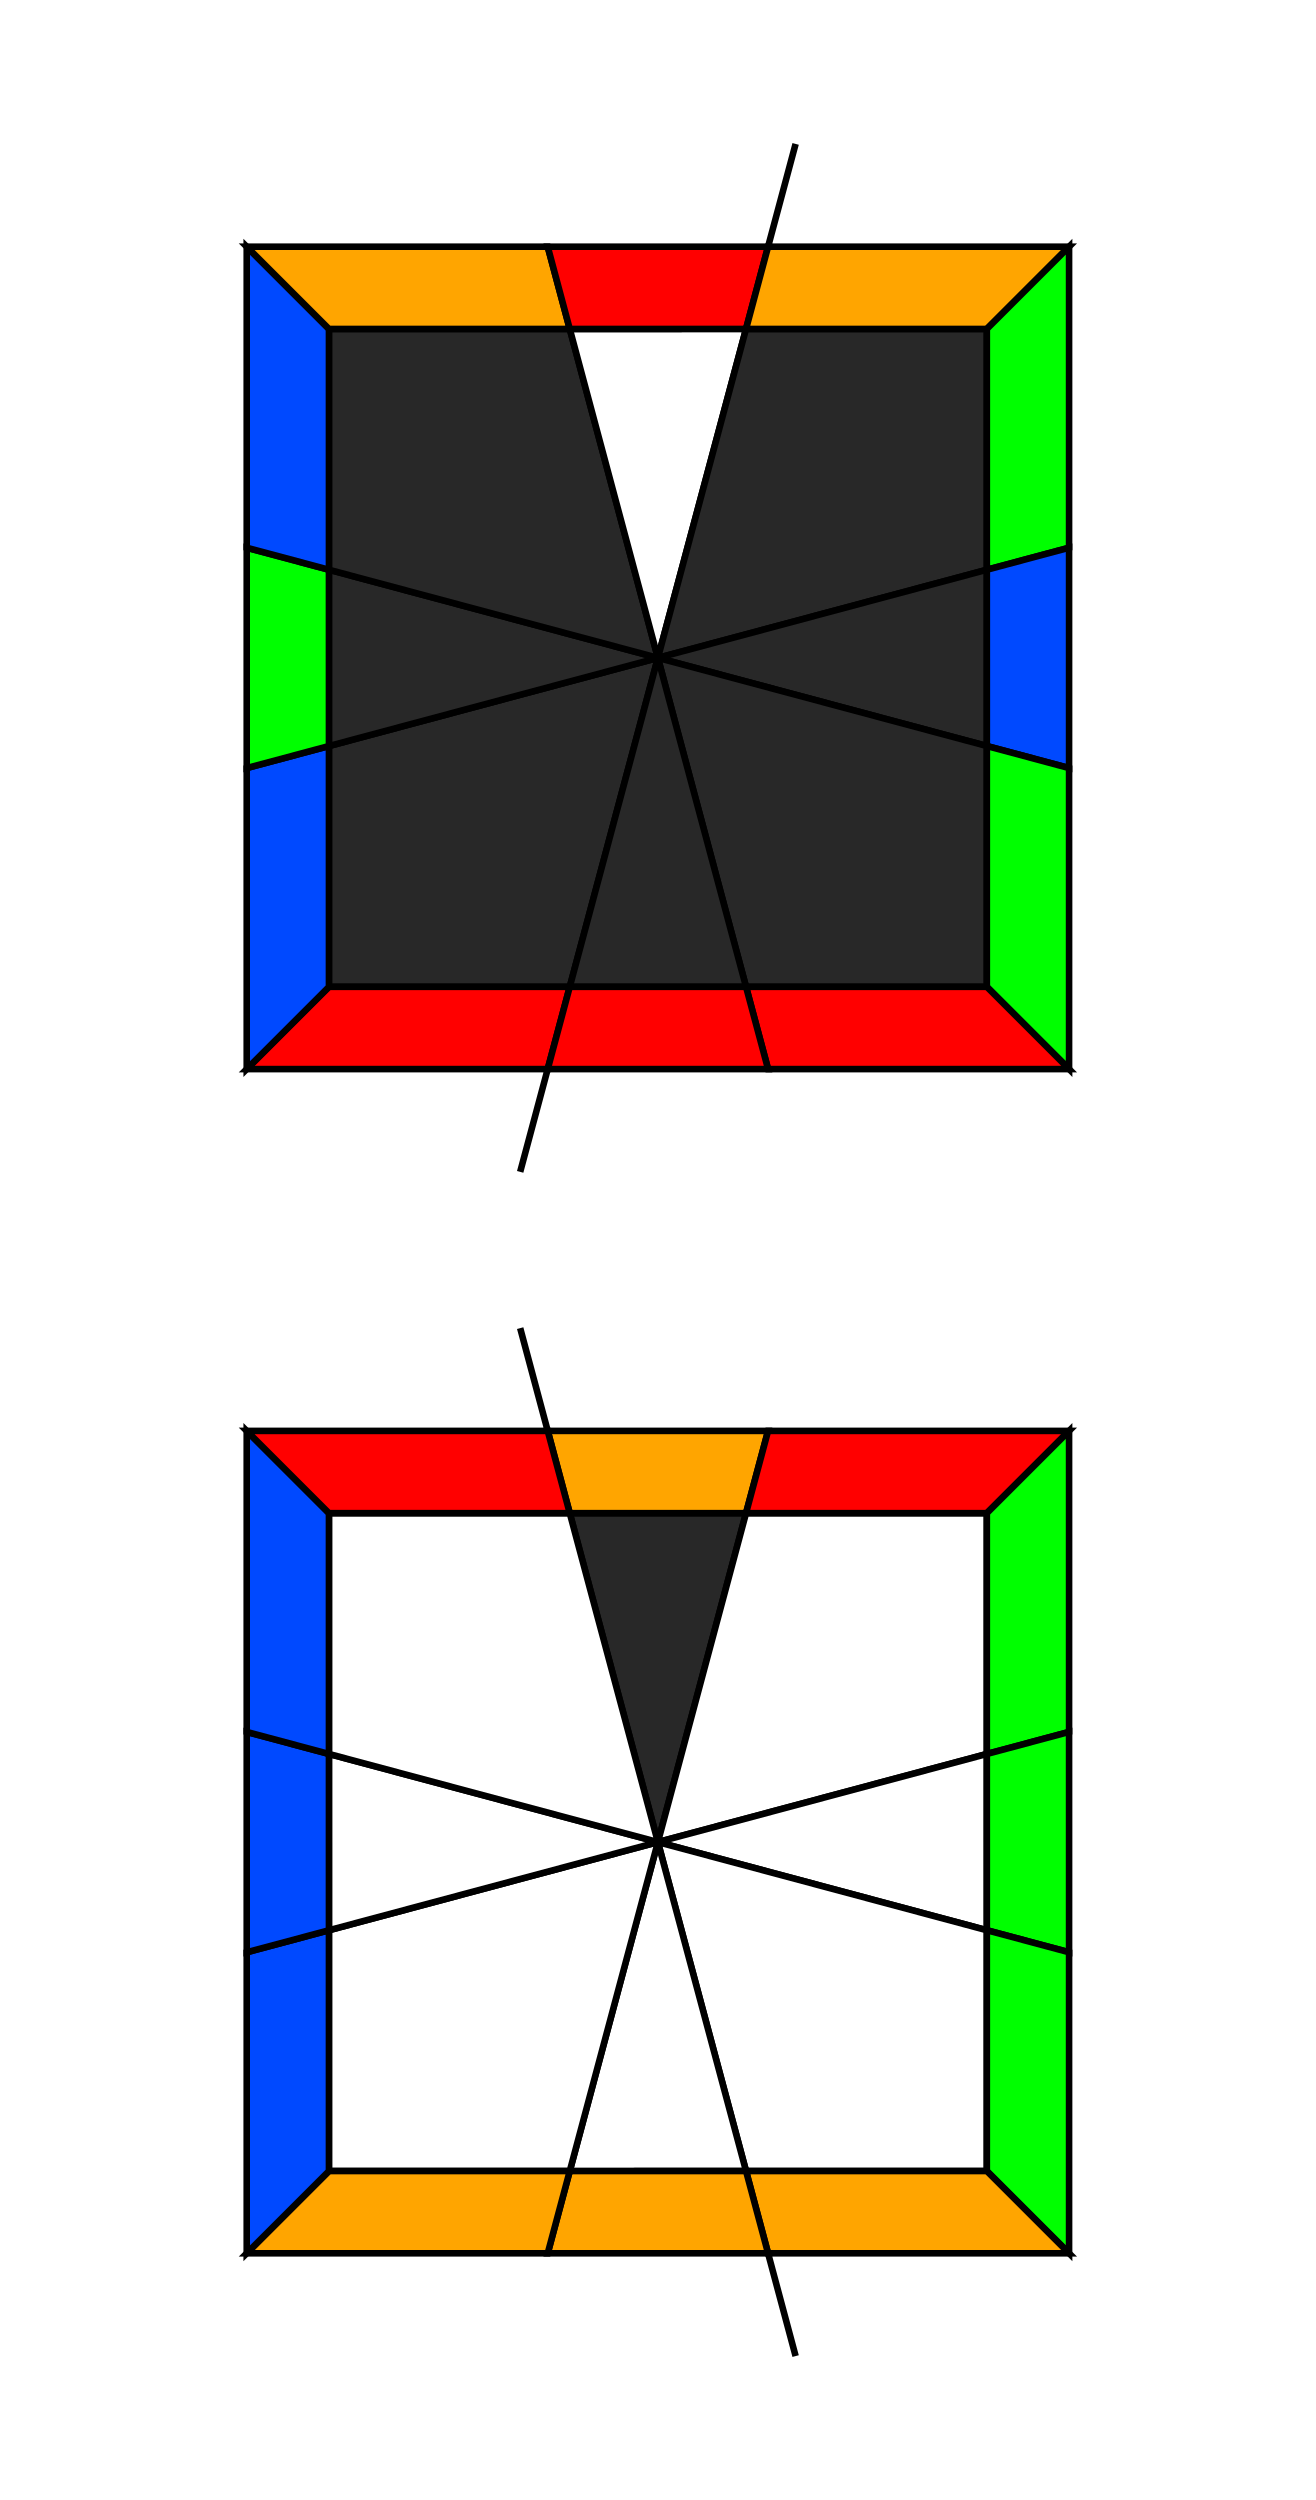
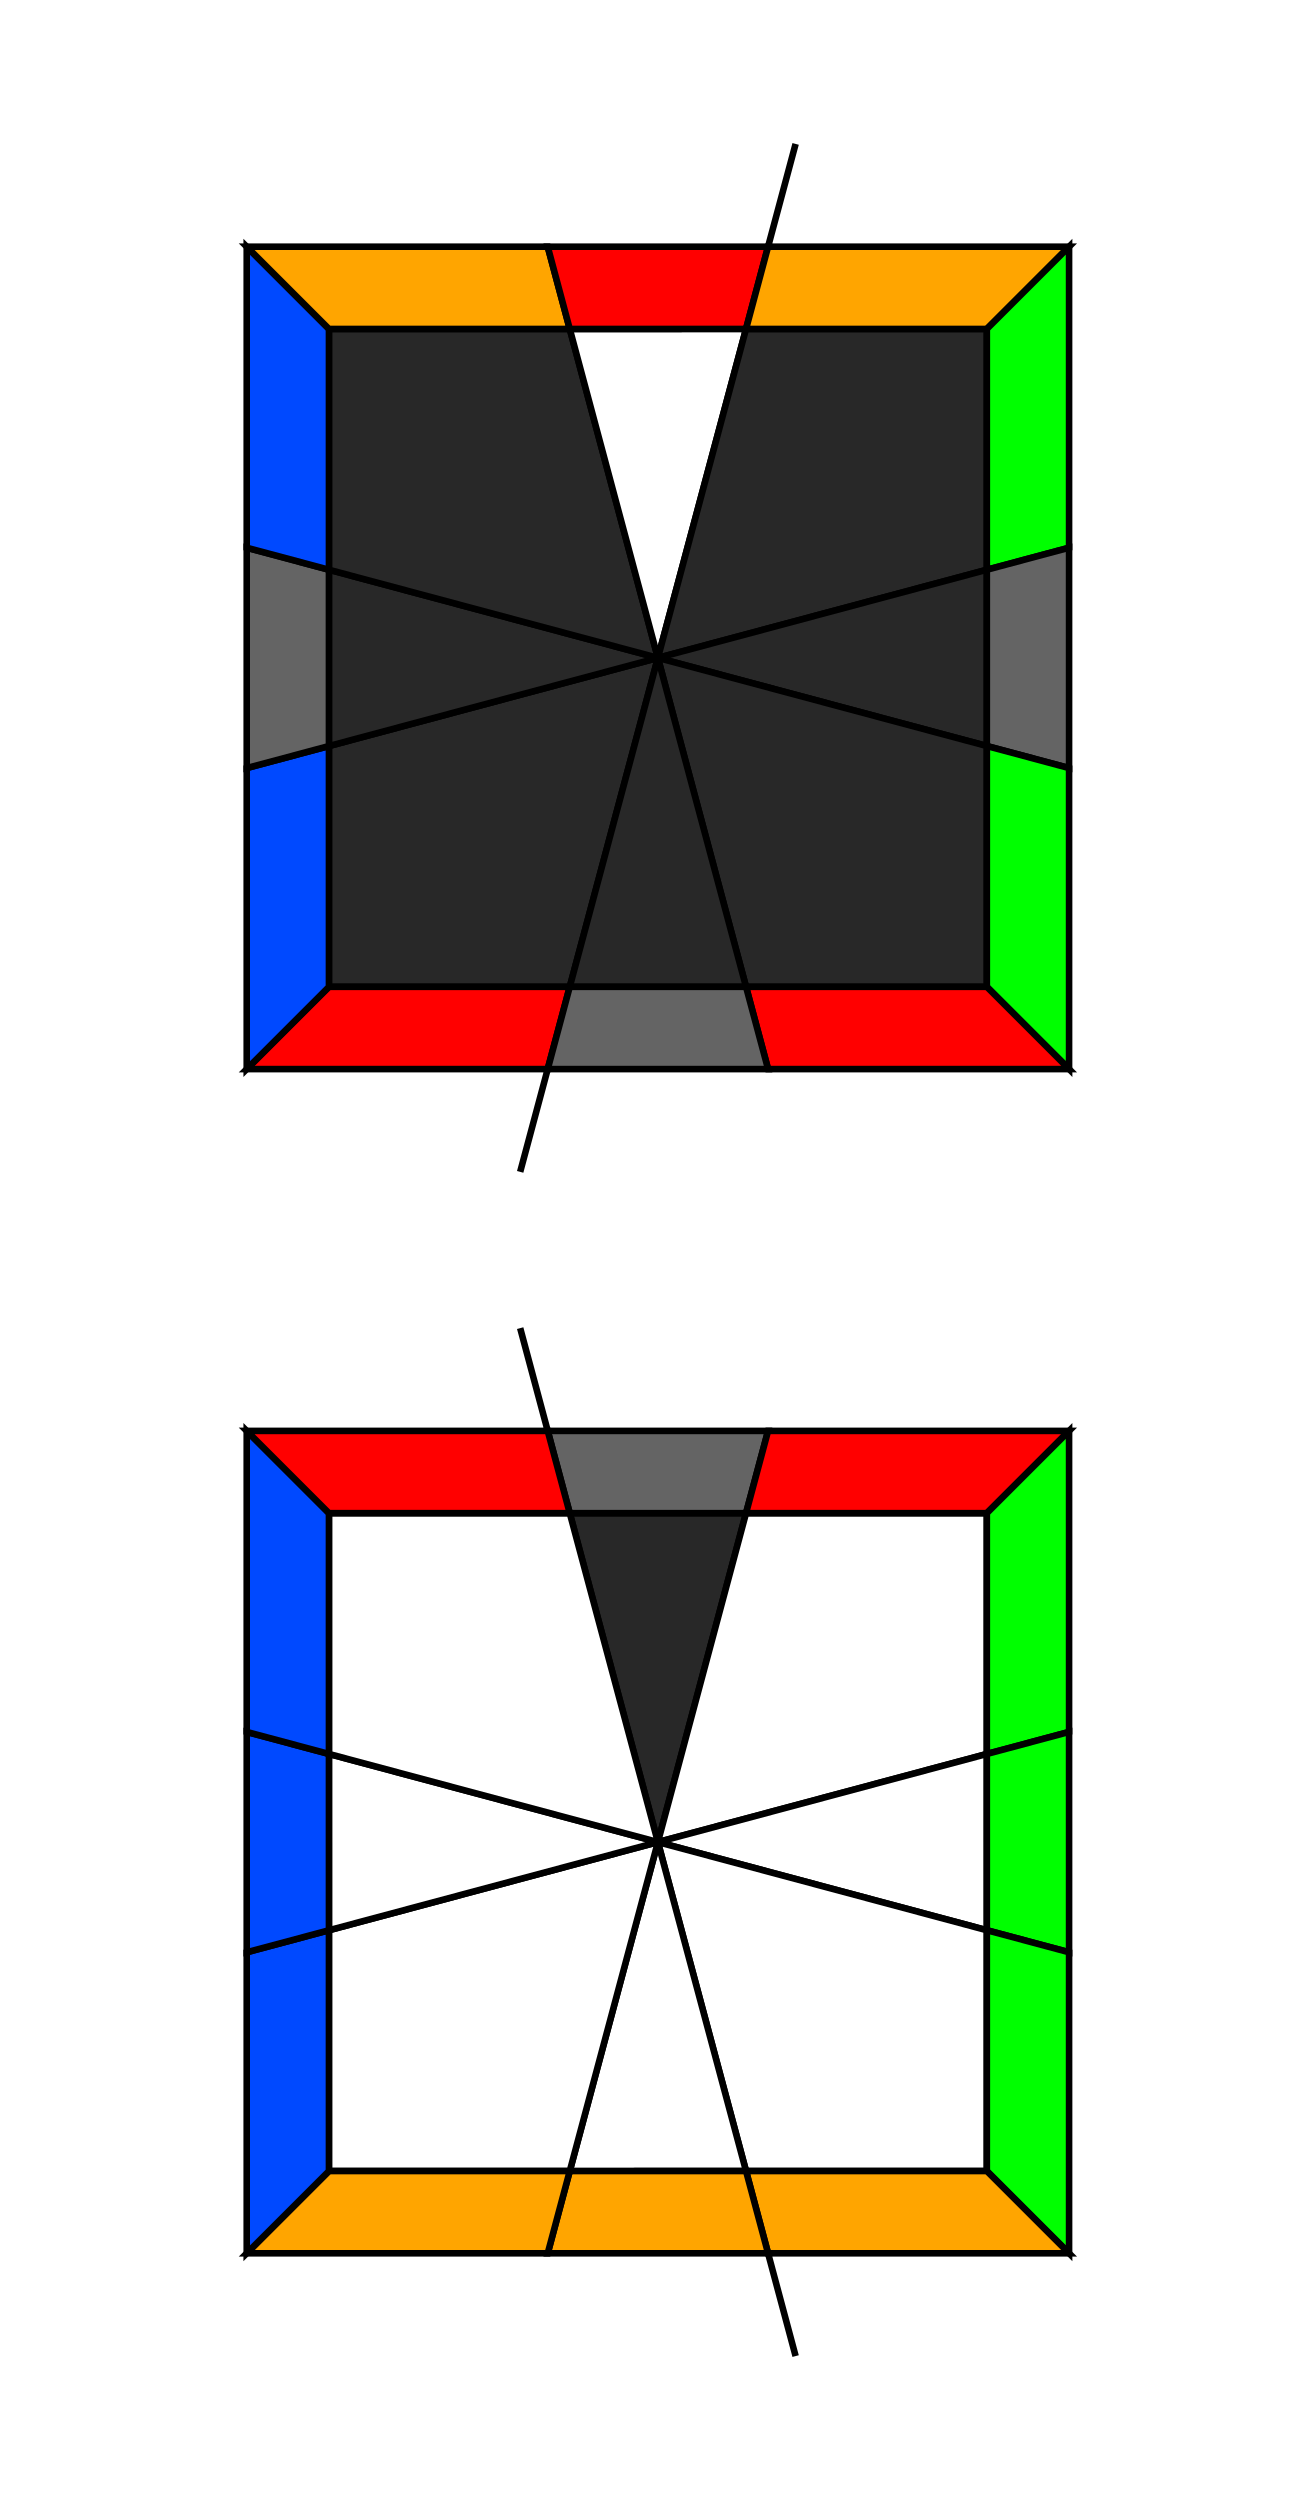
- <svg xmlns="http://www.w3.org/2000/svg" width="200" height="380.0" viewBox="-100.0 -190.0 200 380.0">
-   <defs>
- </defs>
-   <path d="M-20.934,78.125 L20.934,-78.125" stroke="rgb(0, 0, 0)" stroke-width="1" transform="translate(0, -90.0)" />
-   <path d="M0,0 L-13.397,50.0 L-50.0,50.0 L-50.0,13.397 Z" fill="rgb(40, 40, 40)" stroke="rgb(0, 0, 0)" stroke-width="1" transform="translate(0, -90.0) rotate(0)" />
-   <path d="M-13.397,50.0 L-16.747,62.5 L-62.5,62.5 L-50.0,50.0 Z" fill="rgb(255, 0, 0)" stroke="rgb(0, 0, 0)" stroke-width="1" transform="translate(0, -90.0) rotate(0)" />
-   <path d="M-50.0,50.0 L-62.5,62.5 L-62.5,16.747 L-50.0,13.397 Z" fill="rgb(0, 73, 255)" stroke="rgb(0, 0, 0)" stroke-width="1" transform="translate(0, -90.0) rotate(0)" />
-   <path d="M0,0 L-13.397,50.0 L-36.603,36.603 Z" fill="rgb(40, 40, 40)" stroke="rgb(0, 0, 0)" stroke-width="1" transform="translate(0, -90.0) rotate(60)" />
-   <path d="M-13.397,50.0 L-16.747,62.5 L-45.753,45.753 L-36.603,36.603 Z" fill="rgb(0, 255, 0)" stroke="rgb(0, 0, 0)" stroke-width="1" transform="translate(0, -90.0) rotate(60)" />
-   <path d="M0,0 L-13.397,50.0 L-50.0,50.0 L-50.0,13.397 Z" fill="rgb(40, 40, 40)" stroke="rgb(0, 0, 0)" stroke-width="1" transform="translate(0, -90.0) rotate(90)" />
-   <path d="M-13.397,50.0 L-16.747,62.5 L-62.5,62.5 L-50.0,50.0 Z" fill="rgb(0, 73, 255)" stroke="rgb(0, 0, 0)" stroke-width="1" transform="translate(0, -90.0) rotate(90)" />
-   <path d="M-50.0,50.0 L-62.5,62.5 L-62.5,16.747 L-50.0,13.397 Z" fill="rgb(255, 165, 0)" stroke="rgb(0, 0, 0)" stroke-width="1" transform="translate(0, -90.0) rotate(90)" />
-   <path d="M0,0 L-13.397,50.0 L-36.603,36.603 Z" fill="rgb(255, 255, 255)" stroke="rgb(0, 0, 0)" stroke-width="1" transform="translate(0, -90.0) rotate(150)" />
-   <path d="M-13.397,50.0 L-16.747,62.5 L-45.753,45.753 L-36.603,36.603 Z" fill="rgb(255, 0, 0)" stroke="rgb(0, 0, 0)" stroke-width="1" transform="translate(0, -90.0) rotate(150)" />
-   <path d="M0,0 L-13.397,50.0 L-50.0,50.0 L-50.0,13.397 Z" fill="rgb(40, 40, 40)" stroke="rgb(0, 0, 0)" stroke-width="1" transform="translate(0, -90.0) rotate(180)" />
-   <path d="M-13.397,50.0 L-16.747,62.5 L-62.5,62.5 L-50.0,50.0 Z" fill="rgb(255, 165, 0)" stroke="rgb(0, 0, 0)" stroke-width="1" transform="translate(0, -90.0) rotate(180)" />
-   <path d="M-50.0,50.0 L-62.5,62.5 L-62.5,16.747 L-50.0,13.397 Z" fill="rgb(0, 255, 0)" stroke="rgb(0, 0, 0)" stroke-width="1" transform="translate(0, -90.0) rotate(180)" />
-   <path d="M0,0 L-13.397,50.0 L-36.603,36.603 Z" fill="rgb(40, 40, 40)" stroke="rgb(0, 0, 0)" stroke-width="1" transform="translate(0, -90.0) rotate(240)" />
-   <path d="M-13.397,50.0 L-16.747,62.5 L-45.753,45.753 L-36.603,36.603 Z" fill="rgb(0, 73, 255)" stroke="rgb(0, 0, 0)" stroke-width="1" transform="translate(0, -90.0) rotate(240)" />
-   <path d="M0,0 L-13.397,50.0 L-50.0,50.0 L-50.0,13.397 Z" fill="rgb(40, 40, 40)" stroke="rgb(0, 0, 0)" stroke-width="1" transform="translate(0, -90.0) rotate(270)" />
-   <path d="M-13.397,50.0 L-16.747,62.5 L-62.5,62.5 L-50.0,50.0 Z" fill="rgb(0, 255, 0)" stroke="rgb(0, 0, 0)" stroke-width="1" transform="translate(0, -90.0) rotate(270)" />
-   <path d="M-50.0,50.0 L-62.5,62.5 L-62.5,16.747 L-50.0,13.397 Z" fill="rgb(255, 0, 0)" stroke="rgb(0, 0, 0)" stroke-width="1" transform="translate(0, -90.0) rotate(270)" />
-   <path d="M0,0 L-13.397,50.0 L-36.603,36.603 Z" fill="rgb(40, 40, 40)" stroke="rgb(0, 0, 0)" stroke-width="1" transform="translate(0, -90.0) rotate(330)" />
-   <path d="M-13.397,50.0 L-16.747,62.5 L-45.753,45.753 L-36.603,36.603 Z" fill="rgb(255, 0, 0)" stroke="rgb(0, 0, 0)" stroke-width="1" transform="translate(0, -90.0) rotate(330)" />
-   <path d="M-20.934,78.125 L20.934,-78.125" stroke="rgb(0, 0, 0)" stroke-width="1" transform="translate(0, 90.0) rotate(-30)" />
-   <path d="M0,0 L-13.397,50.0 L-36.603,36.603 Z" fill="rgb(40, 40, 40)" stroke="rgb(0, 0, 0)" stroke-width="1" transform="translate(0, 90.0) rotate(150)" />
-   <path d="M-13.397,50.0 L-16.747,62.5 L-45.753,45.753 L-36.603,36.603 Z" fill="rgb(255, 165, 0)" stroke="rgb(0, 0, 0)" stroke-width="1" transform="translate(0, 90.0) rotate(150)" />
-   <path d="M0,0 L-13.397,50.0 L-50.0,50.0 L-50.0,13.397 Z" fill="rgb(255, 255, 255)" stroke="rgb(0, 0, 0)" stroke-width="1" transform="translate(0, 90.0) rotate(180)" />
-   <path d="M-13.397,50.0 L-16.747,62.5 L-62.5,62.5 L-50.0,50.0 Z" fill="rgb(255, 0, 0)" stroke="rgb(0, 0, 0)" stroke-width="1" transform="translate(0, 90.0) rotate(180)" />
-   <path d="M-50.0,50.0 L-62.5,62.5 L-62.5,16.747 L-50.0,13.397 Z" fill="rgb(0, 255, 0)" stroke="rgb(0, 0, 0)" stroke-width="1" transform="translate(0, 90.0) rotate(180)" />
-   <path d="M0,0 L-13.397,50.0 L-36.603,36.603 Z" fill="rgb(255, 255, 255)" stroke="rgb(0, 0, 0)" stroke-width="1" transform="translate(0, 90.0) rotate(240)" />
-   <path d="M-13.397,50.0 L-16.747,62.5 L-45.753,45.753 L-36.603,36.603 Z" fill="rgb(0, 255, 0)" stroke="rgb(0, 0, 0)" stroke-width="1" transform="translate(0, 90.0) rotate(240)" />
-   <path d="M0,0 L-13.397,50.0 L-50.0,50.0 L-50.0,13.397 Z" fill="rgb(255, 255, 255)" stroke="rgb(0, 0, 0)" stroke-width="1" transform="translate(0, 90.0) rotate(270)" />
-   <path d="M-13.397,50.0 L-16.747,62.5 L-62.5,62.5 L-50.0,50.0 Z" fill="rgb(0, 255, 0)" stroke="rgb(0, 0, 0)" stroke-width="1" transform="translate(0, 90.0) rotate(270)" />
-   <path d="M-50.0,50.0 L-62.5,62.5 L-62.5,16.747 L-50.0,13.397 Z" fill="rgb(255, 165, 0)" stroke="rgb(0, 0, 0)" stroke-width="1" transform="translate(0, 90.0) rotate(270)" />
-   <path d="M0,0 L-13.397,50.0 L-36.603,36.603 Z" fill="rgb(255, 255, 255)" stroke="rgb(0, 0, 0)" stroke-width="1" transform="translate(0, 90.0) rotate(330)" />
-   <path d="M-13.397,50.0 L-16.747,62.5 L-45.753,45.753 L-36.603,36.603 Z" fill="rgb(255, 165, 0)" stroke="rgb(0, 0, 0)" stroke-width="1" transform="translate(0, 90.0) rotate(330)" />
-   <path d="M0,0 L-13.397,50.0 L-50.0,50.0 L-50.0,13.397 Z" fill="rgb(255, 255, 255)" stroke="rgb(0, 0, 0)" stroke-width="1" transform="translate(0, 90.0) rotate(360)" />
-   <path d="M-13.397,50.0 L-16.747,62.5 L-62.5,62.5 L-50.0,50.0 Z" fill="rgb(255, 165, 0)" stroke="rgb(0, 0, 0)" stroke-width="1" transform="translate(0, 90.0) rotate(360)" />
-   <path d="M-50.0,50.0 L-62.5,62.5 L-62.5,16.747 L-50.0,13.397 Z" fill="rgb(0, 73, 255)" stroke="rgb(0, 0, 0)" stroke-width="1" transform="translate(0, 90.0) rotate(360)" />
-   <path d="M0,0 L-13.397,50.0 L-36.603,36.603 Z" fill="rgb(255, 255, 255)" stroke="rgb(0, 0, 0)" stroke-width="1" transform="translate(0, 90.0) rotate(420)" />
-   <path d="M-13.397,50.0 L-16.747,62.5 L-45.753,45.753 L-36.603,36.603 Z" fill="rgb(0, 73, 255)" stroke="rgb(0, 0, 0)" stroke-width="1" transform="translate(0, 90.0) rotate(420)" />
-   <path d="M0,0 L-13.397,50.0 L-50.0,50.0 L-50.0,13.397 Z" fill="rgb(255, 255, 255)" stroke="rgb(0, 0, 0)" stroke-width="1" transform="translate(0, 90.0) rotate(450)" />
-   <path d="M-13.397,50.0 L-16.747,62.5 L-62.5,62.5 L-50.0,50.0 Z" fill="rgb(0, 73, 255)" stroke="rgb(0, 0, 0)" stroke-width="1" transform="translate(0, 90.0) rotate(450)" />
-   <path d="M-50.0,50.0 L-62.5,62.5 L-62.5,16.747 L-50.0,13.397 Z" fill="rgb(255, 0, 0)" stroke="rgb(0, 0, 0)" stroke-width="1" transform="translate(0, 90.0) rotate(450)" />
+ <svg xmlns="http://www.w3.org/2000/svg" width="200" height="380.0" viewBox="-100.0 -190.0 200 380.0" version="1.1" id="svg42">
+   <defs id="defs1" />
+   <path d="M-20.934,78.125 L20.934,-78.125" stroke="rgb(0, 0, 0)" stroke-width="1" transform="translate(0, -90.0)" id="path1" />
+   <path d="M0,0 L-13.397,50.0 L-50.0,50.0 L-50.0,13.397 Z" fill="rgb(40, 40, 40)" stroke="rgb(0, 0, 0)" stroke-width="1" transform="translate(0, -90.0) rotate(0)" id="path2" />
+   <path d="M-13.397,50.0 L-16.747,62.5 L-62.5,62.5 L-50.0,50.0 Z" fill="rgb(255, 0, 0)" stroke="rgb(0, 0, 0)" stroke-width="1" transform="translate(0, -90.0) rotate(0)" id="path3" />
+   <path d="M-50.0,50.0 L-62.5,62.5 L-62.5,16.747 L-50.0,13.397 Z" fill="rgb(0, 73, 255)" stroke="rgb(0, 0, 0)" stroke-width="1" transform="translate(0, -90.0) rotate(0)" id="path4" />
+   <path d="M0,0 L-13.397,50.0 L-36.603,36.603 Z" fill="rgb(40, 40, 40)" stroke="rgb(0, 0, 0)" stroke-width="1" transform="translate(0, -90.0) rotate(60)" id="path5" />
+   <path d="M-13.397,50.0 L-16.747,62.5 L-45.753,45.753 L-36.603,36.603 Z" fill="rgb(0, 255, 0)" stroke="rgb(0, 0, 0)" stroke-width="1" transform="translate(0, -90.0) rotate(60)" id="path6" style="fill:#646464;fill-opacity:1" />
+   <path d="M0,0 L-13.397,50.0 L-50.0,50.0 L-50.0,13.397 Z" fill="rgb(40, 40, 40)" stroke="rgb(0, 0, 0)" stroke-width="1" transform="translate(0, -90.0) rotate(90)" id="path7" />
+   <path d="M-13.397,50.0 L-16.747,62.5 L-62.5,62.5 L-50.0,50.0 Z" fill="rgb(0, 73, 255)" stroke="rgb(0, 0, 0)" stroke-width="1" transform="translate(0, -90.0) rotate(90)" id="path8" />
+   <path d="M-50.0,50.0 L-62.5,62.5 L-62.5,16.747 L-50.0,13.397 Z" fill="rgb(255, 165, 0)" stroke="rgb(0, 0, 0)" stroke-width="1" transform="translate(0, -90.0) rotate(90)" id="path9" />
+   <path d="M0,0 L-13.397,50.0 L-36.603,36.603 Z" fill="rgb(255, 255, 255)" stroke="rgb(0, 0, 0)" stroke-width="1" transform="translate(0, -90.0) rotate(150)" id="path10" />
+   <path d="M-13.397,50.0 L-16.747,62.5 L-45.753,45.753 L-36.603,36.603 Z" fill="rgb(255, 0, 0)" stroke="rgb(0, 0, 0)" stroke-width="1" transform="translate(0, -90.0) rotate(150)" id="path11" />
+   <path d="M0,0 L-13.397,50.0 L-50.0,50.0 L-50.0,13.397 Z" fill="rgb(40, 40, 40)" stroke="rgb(0, 0, 0)" stroke-width="1" transform="translate(0, -90.0) rotate(180)" id="path12" />
+   <path d="M-13.397,50.0 L-16.747,62.5 L-62.5,62.5 L-50.0,50.0 Z" fill="rgb(255, 165, 0)" stroke="rgb(0, 0, 0)" stroke-width="1" transform="translate(0, -90.0) rotate(180)" id="path13" />
+   <path d="M-50.0,50.0 L-62.5,62.5 L-62.5,16.747 L-50.0,13.397 Z" fill="rgb(0, 255, 0)" stroke="rgb(0, 0, 0)" stroke-width="1" transform="translate(0, -90.0) rotate(180)" id="path14" />
+   <path d="M0,0 L-13.397,50.0 L-36.603,36.603 Z" fill="rgb(40, 40, 40)" stroke="rgb(0, 0, 0)" stroke-width="1" transform="translate(0, -90.0) rotate(240)" id="path15" />
+   <path d="M-13.397,50.0 L-16.747,62.5 L-45.753,45.753 L-36.603,36.603 Z" fill="rgb(0, 73, 255)" stroke="rgb(0, 0, 0)" stroke-width="1" transform="translate(0, -90.0) rotate(240)" id="path16" style="fill:#646464;fill-opacity:1" />
+   <path d="M0,0 L-13.397,50.0 L-50.0,50.0 L-50.0,13.397 Z" fill="rgb(40, 40, 40)" stroke="rgb(0, 0, 0)" stroke-width="1" transform="translate(0, -90.0) rotate(270)" id="path17" />
+   <path d="M-13.397,50.0 L-16.747,62.5 L-62.5,62.5 L-50.0,50.0 Z" fill="rgb(0, 255, 0)" stroke="rgb(0, 0, 0)" stroke-width="1" transform="translate(0, -90.0) rotate(270)" id="path18" />
+   <path d="M-50.0,50.0 L-62.5,62.5 L-62.5,16.747 L-50.0,13.397 Z" fill="rgb(255, 0, 0)" stroke="rgb(0, 0, 0)" stroke-width="1" transform="translate(0, -90.0) rotate(270)" id="path19" />
+   <path d="M0,0 L-13.397,50.0 L-36.603,36.603 Z" fill="rgb(40, 40, 40)" stroke="rgb(0, 0, 0)" stroke-width="1" transform="translate(0, -90.0) rotate(330)" id="path20" />
+   <path d="M-13.397,50.0 L-16.747,62.5 L-45.753,45.753 L-36.603,36.603 Z" fill="rgb(255, 0, 0)" stroke="rgb(0, 0, 0)" stroke-width="1" transform="translate(0, -90.0) rotate(330)" id="path21" style="fill:#646464;fill-opacity:1" />
+   <path d="M-20.934,78.125 L20.934,-78.125" stroke="rgb(0, 0, 0)" stroke-width="1" transform="translate(0, 90.0) rotate(-30)" id="path22" />
+   <path d="M0,0 L-13.397,50.0 L-36.603,36.603 Z" fill="rgb(40, 40, 40)" stroke="rgb(0, 0, 0)" stroke-width="1" transform="translate(0, 90.0) rotate(150)" id="path23" />
+   <path d="M-13.397,50.0 L-16.747,62.5 L-45.753,45.753 L-36.603,36.603 Z" fill="rgb(255, 165, 0)" stroke="rgb(0, 0, 0)" stroke-width="1" transform="translate(0, 90.0) rotate(150)" id="path24" style="fill:#646464;fill-opacity:1" />
+   <path d="M0,0 L-13.397,50.0 L-50.0,50.0 L-50.0,13.397 Z" fill="rgb(255, 255, 255)" stroke="rgb(0, 0, 0)" stroke-width="1" transform="translate(0, 90.0) rotate(180)" id="path25" />
+   <path d="M-13.397,50.0 L-16.747,62.5 L-62.5,62.5 L-50.0,50.0 Z" fill="rgb(255, 0, 0)" stroke="rgb(0, 0, 0)" stroke-width="1" transform="translate(0, 90.0) rotate(180)" id="path26" />
+   <path d="M-50.0,50.0 L-62.5,62.5 L-62.5,16.747 L-50.0,13.397 Z" fill="rgb(0, 255, 0)" stroke="rgb(0, 0, 0)" stroke-width="1" transform="translate(0, 90.0) rotate(180)" id="path27" />
+   <path d="M0,0 L-13.397,50.0 L-36.603,36.603 Z" fill="rgb(255, 255, 255)" stroke="rgb(0, 0, 0)" stroke-width="1" transform="translate(0, 90.0) rotate(240)" id="path28" />
+   <path d="M-13.397,50.0 L-16.747,62.5 L-45.753,45.753 L-36.603,36.603 Z" fill="rgb(0, 255, 0)" stroke="rgb(0, 0, 0)" stroke-width="1" transform="translate(0, 90.0) rotate(240)" id="path29" />
+   <path d="M0,0 L-13.397,50.0 L-50.0,50.0 L-50.0,13.397 Z" fill="rgb(255, 255, 255)" stroke="rgb(0, 0, 0)" stroke-width="1" transform="translate(0, 90.0) rotate(270)" id="path30" />
+   <path d="M-13.397,50.0 L-16.747,62.5 L-62.5,62.5 L-50.0,50.0 Z" fill="rgb(0, 255, 0)" stroke="rgb(0, 0, 0)" stroke-width="1" transform="translate(0, 90.0) rotate(270)" id="path31" />
+   <path d="M-50.0,50.0 L-62.5,62.5 L-62.5,16.747 L-50.0,13.397 Z" fill="rgb(255, 165, 0)" stroke="rgb(0, 0, 0)" stroke-width="1" transform="translate(0, 90.0) rotate(270)" id="path32" />
+   <path d="M0,0 L-13.397,50.0 L-36.603,36.603 Z" fill="rgb(255, 255, 255)" stroke="rgb(0, 0, 0)" stroke-width="1" transform="translate(0, 90.0) rotate(330)" id="path33" />
+   <path d="M-13.397,50.0 L-16.747,62.5 L-45.753,45.753 L-36.603,36.603 Z" fill="rgb(255, 165, 0)" stroke="rgb(0, 0, 0)" stroke-width="1" transform="translate(0, 90.0) rotate(330)" id="path34" />
+   <path d="M0,0 L-13.397,50.0 L-50.0,50.0 L-50.0,13.397 Z" fill="rgb(255, 255, 255)" stroke="rgb(0, 0, 0)" stroke-width="1" transform="translate(0, 90.0) rotate(360)" id="path35" />
+   <path d="M-13.397,50.0 L-16.747,62.5 L-62.5,62.5 L-50.0,50.0 Z" fill="rgb(255, 165, 0)" stroke="rgb(0, 0, 0)" stroke-width="1" transform="translate(0, 90.0) rotate(360)" id="path36" />
+   <path d="M-50.0,50.0 L-62.5,62.5 L-62.5,16.747 L-50.0,13.397 Z" fill="rgb(0, 73, 255)" stroke="rgb(0, 0, 0)" stroke-width="1" transform="translate(0, 90.0) rotate(360)" id="path37" />
+   <path d="M0,0 L-13.397,50.0 L-36.603,36.603 Z" fill="rgb(255, 255, 255)" stroke="rgb(0, 0, 0)" stroke-width="1" transform="translate(0, 90.0) rotate(420)" id="path38" />
+   <path d="M-13.397,50.0 L-16.747,62.5 L-45.753,45.753 L-36.603,36.603 Z" fill="rgb(0, 73, 255)" stroke="rgb(0, 0, 0)" stroke-width="1" transform="translate(0, 90.0) rotate(420)" id="path39" />
+   <path d="M0,0 L-13.397,50.0 L-50.0,50.0 L-50.0,13.397 Z" fill="rgb(255, 255, 255)" stroke="rgb(0, 0, 0)" stroke-width="1" transform="translate(0, 90.0) rotate(450)" id="path40" />
+   <path d="M-13.397,50.0 L-16.747,62.5 L-62.5,62.5 L-50.0,50.0 Z" fill="rgb(0, 73, 255)" stroke="rgb(0, 0, 0)" stroke-width="1" transform="translate(0, 90.0) rotate(450)" id="path41" />
+   <path d="M-50.0,50.0 L-62.5,62.5 L-62.5,16.747 L-50.0,13.397 Z" fill="rgb(255, 0, 0)" stroke="rgb(0, 0, 0)" stroke-width="1" transform="translate(0, 90.0) rotate(450)" id="path42" />
</svg>
